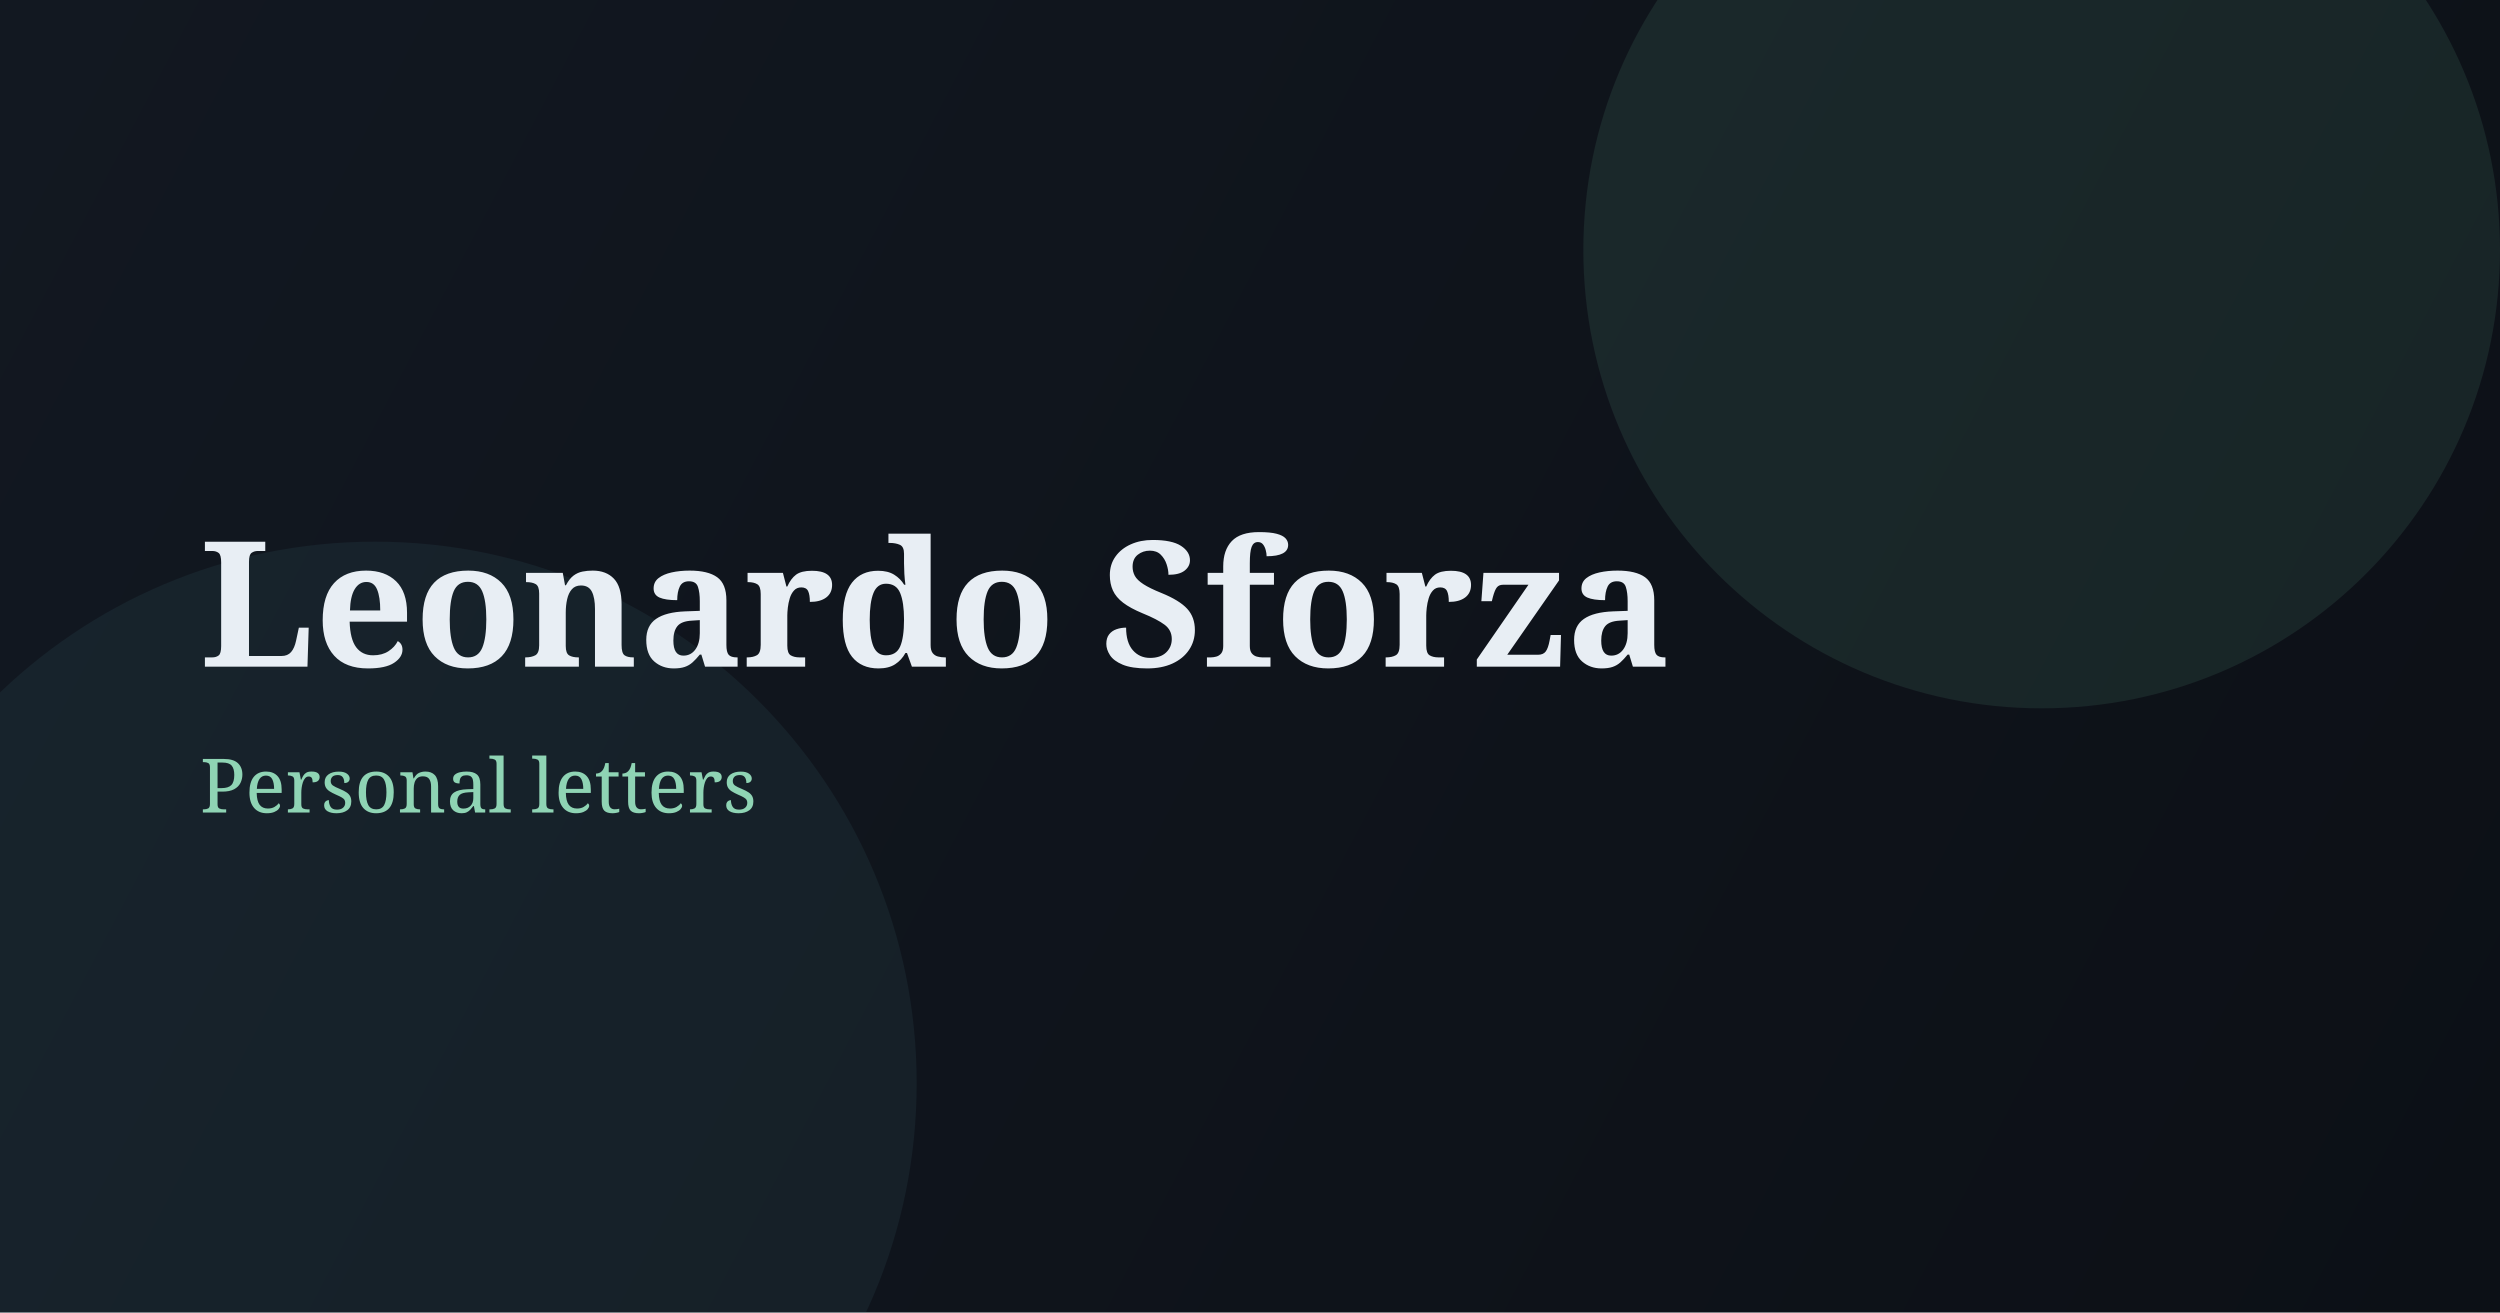
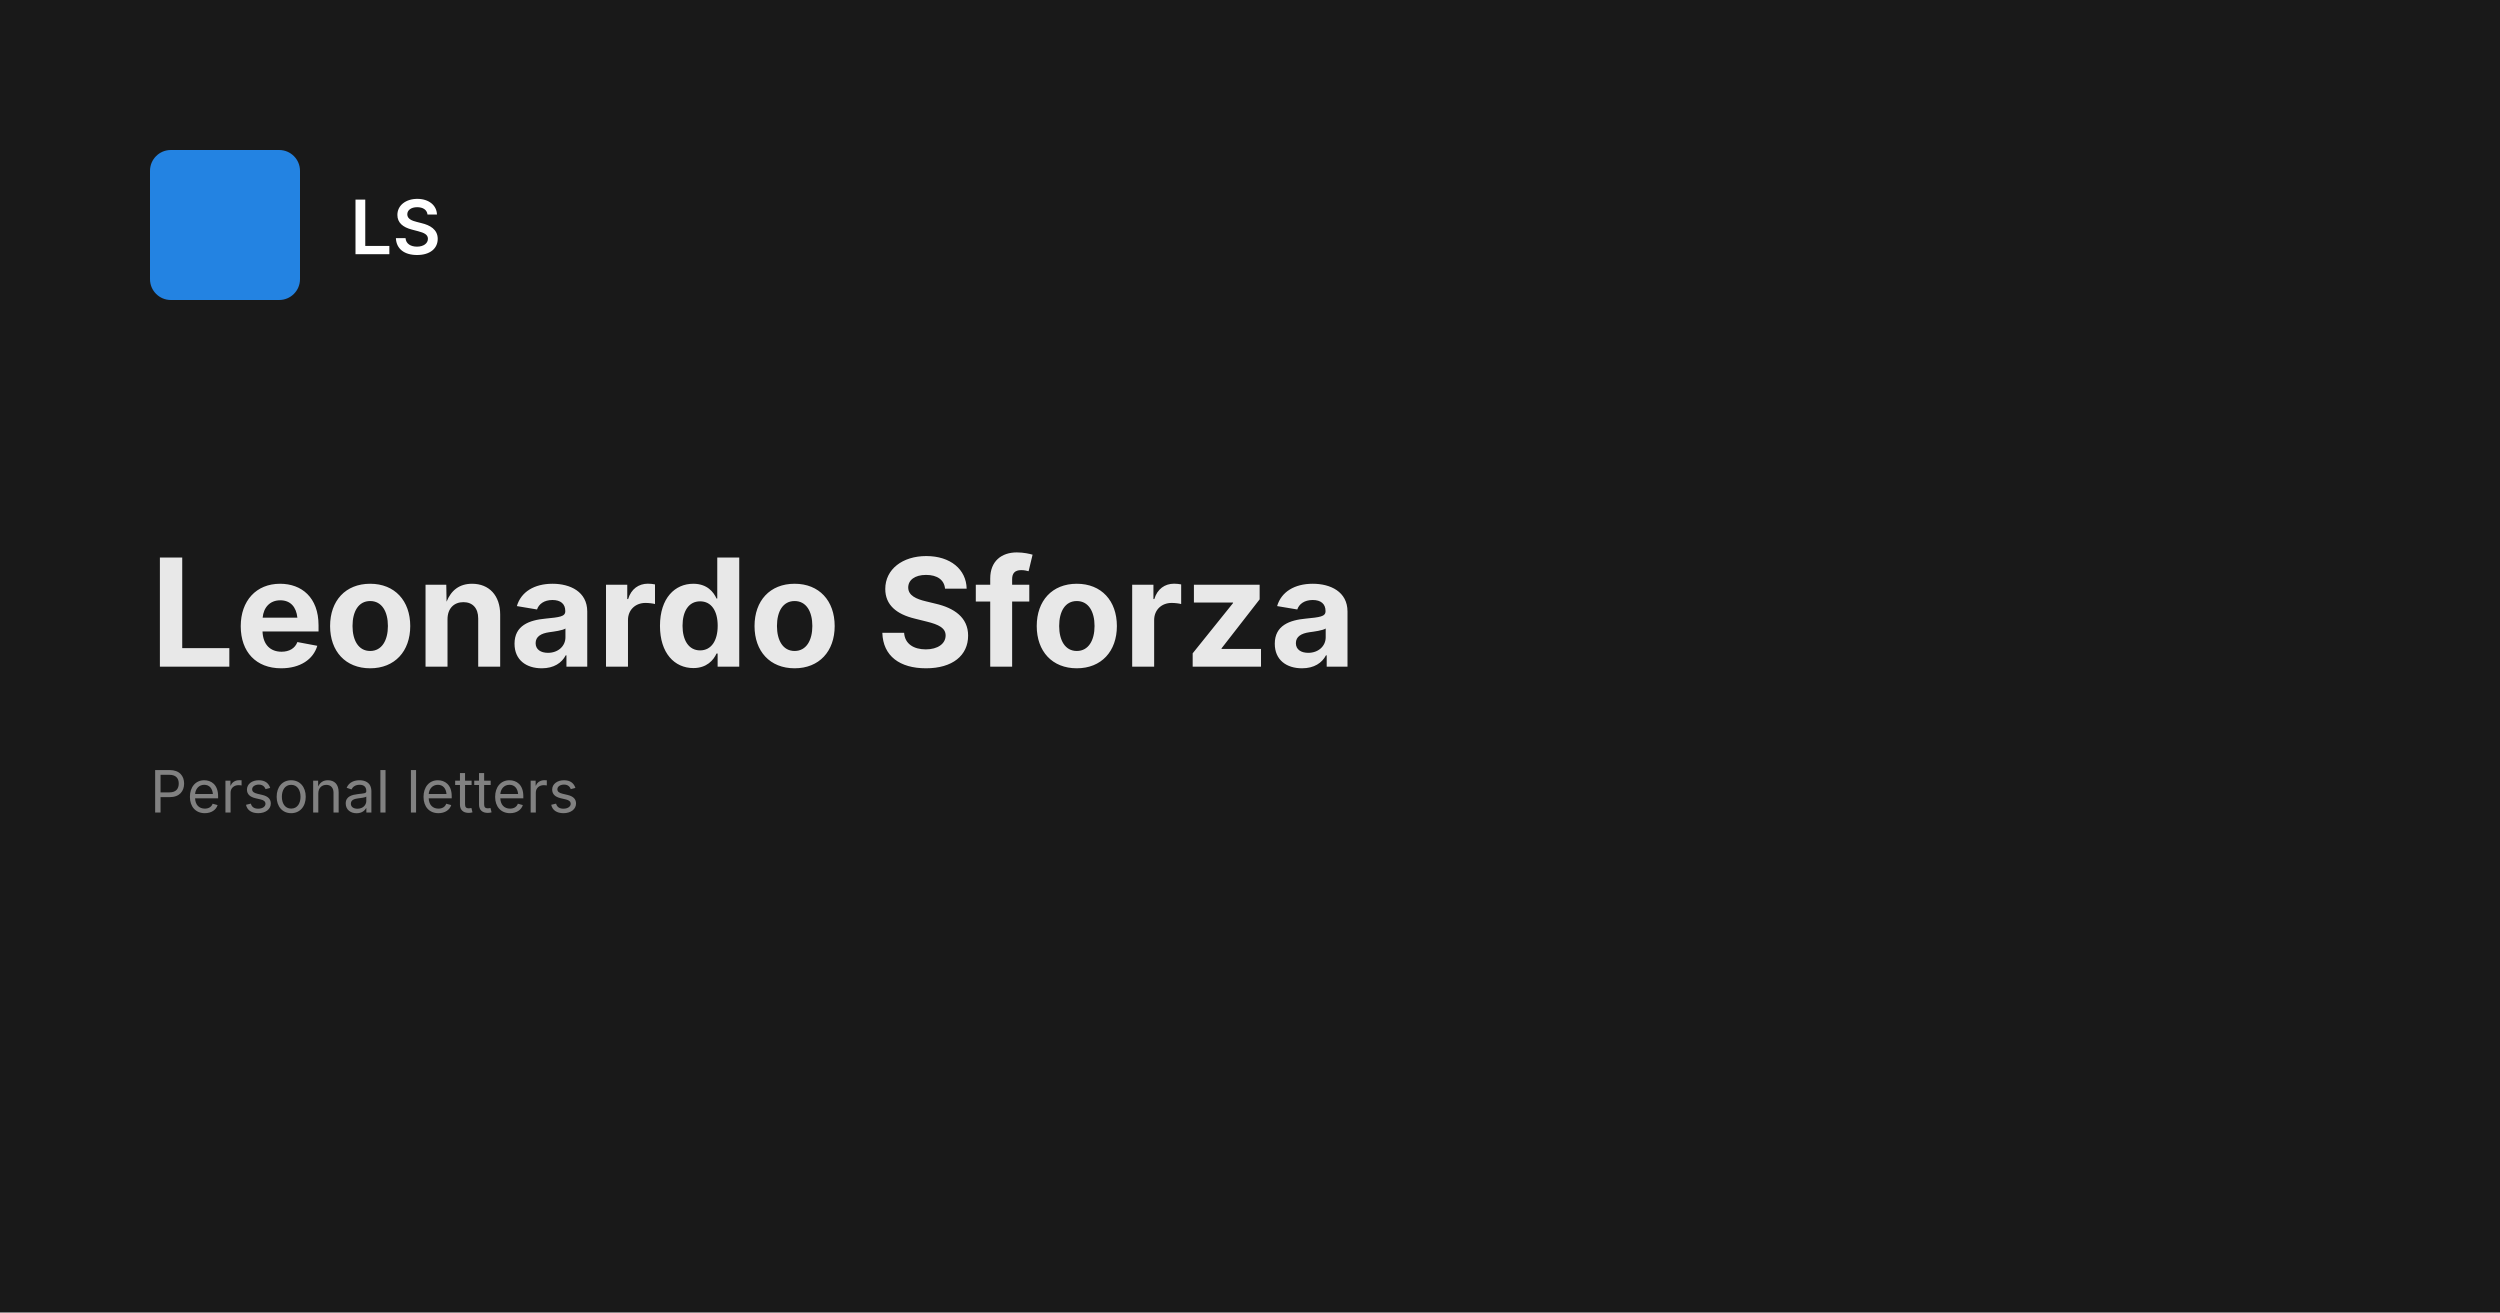
<svg xmlns="http://www.w3.org/2000/svg" viewBox="0 0 1200 630" role="img" aria-label="Leonardo Sforza">
-   <defs>
-     <linearGradient id="bg" x1="0" y1="0" x2="1200" y2="630" gradientUnits="userSpaceOnUse">
-       <stop stop-color="#121821" />
-       <stop offset="1" stop-color="#0c1016" />
-     </linearGradient>
-   </defs>
-   <rect width="1200" height="630" fill="url(#bg)" />
-   <circle cx="980" cy="120" r="220" fill="#6db89a" opacity="0.12" />
-   <circle cx="180" cy="520" r="260" fill="#4f8f9a" opacity="0.1" />
-   <text x="96" y="320" fill="#e8eef4" font-family="Georgia, serif" font-size="84" font-weight="600">Leonardo Sforza</text>
-   <text x="96" y="390" fill="#8fd4b4" font-family="Georgia, serif" font-size="36">Personal letters</text>
+   <rect width="1200" height="630" fill="#191919" />
+   <rect x="72" y="72" width="72" height="72" rx="10" fill="#2383e2" />
+   <text x="168" y="122" fill="#ffffff" font-family="Inter, Helvetica, Arial, sans-serif" font-size="36" font-weight="600">LS</text>
+   <text x="72" y="320" fill="rgba(255,255,255,0.9)" font-family="Inter, Helvetica, Arial, sans-serif" font-size="72" font-weight="700">Leonardo Sforza</text>
+   <text x="72" y="390" fill="rgba(255,255,255,0.45)" font-family="Inter, Helvetica, Arial, sans-serif" font-size="28">Personal letters</text>
</svg>
